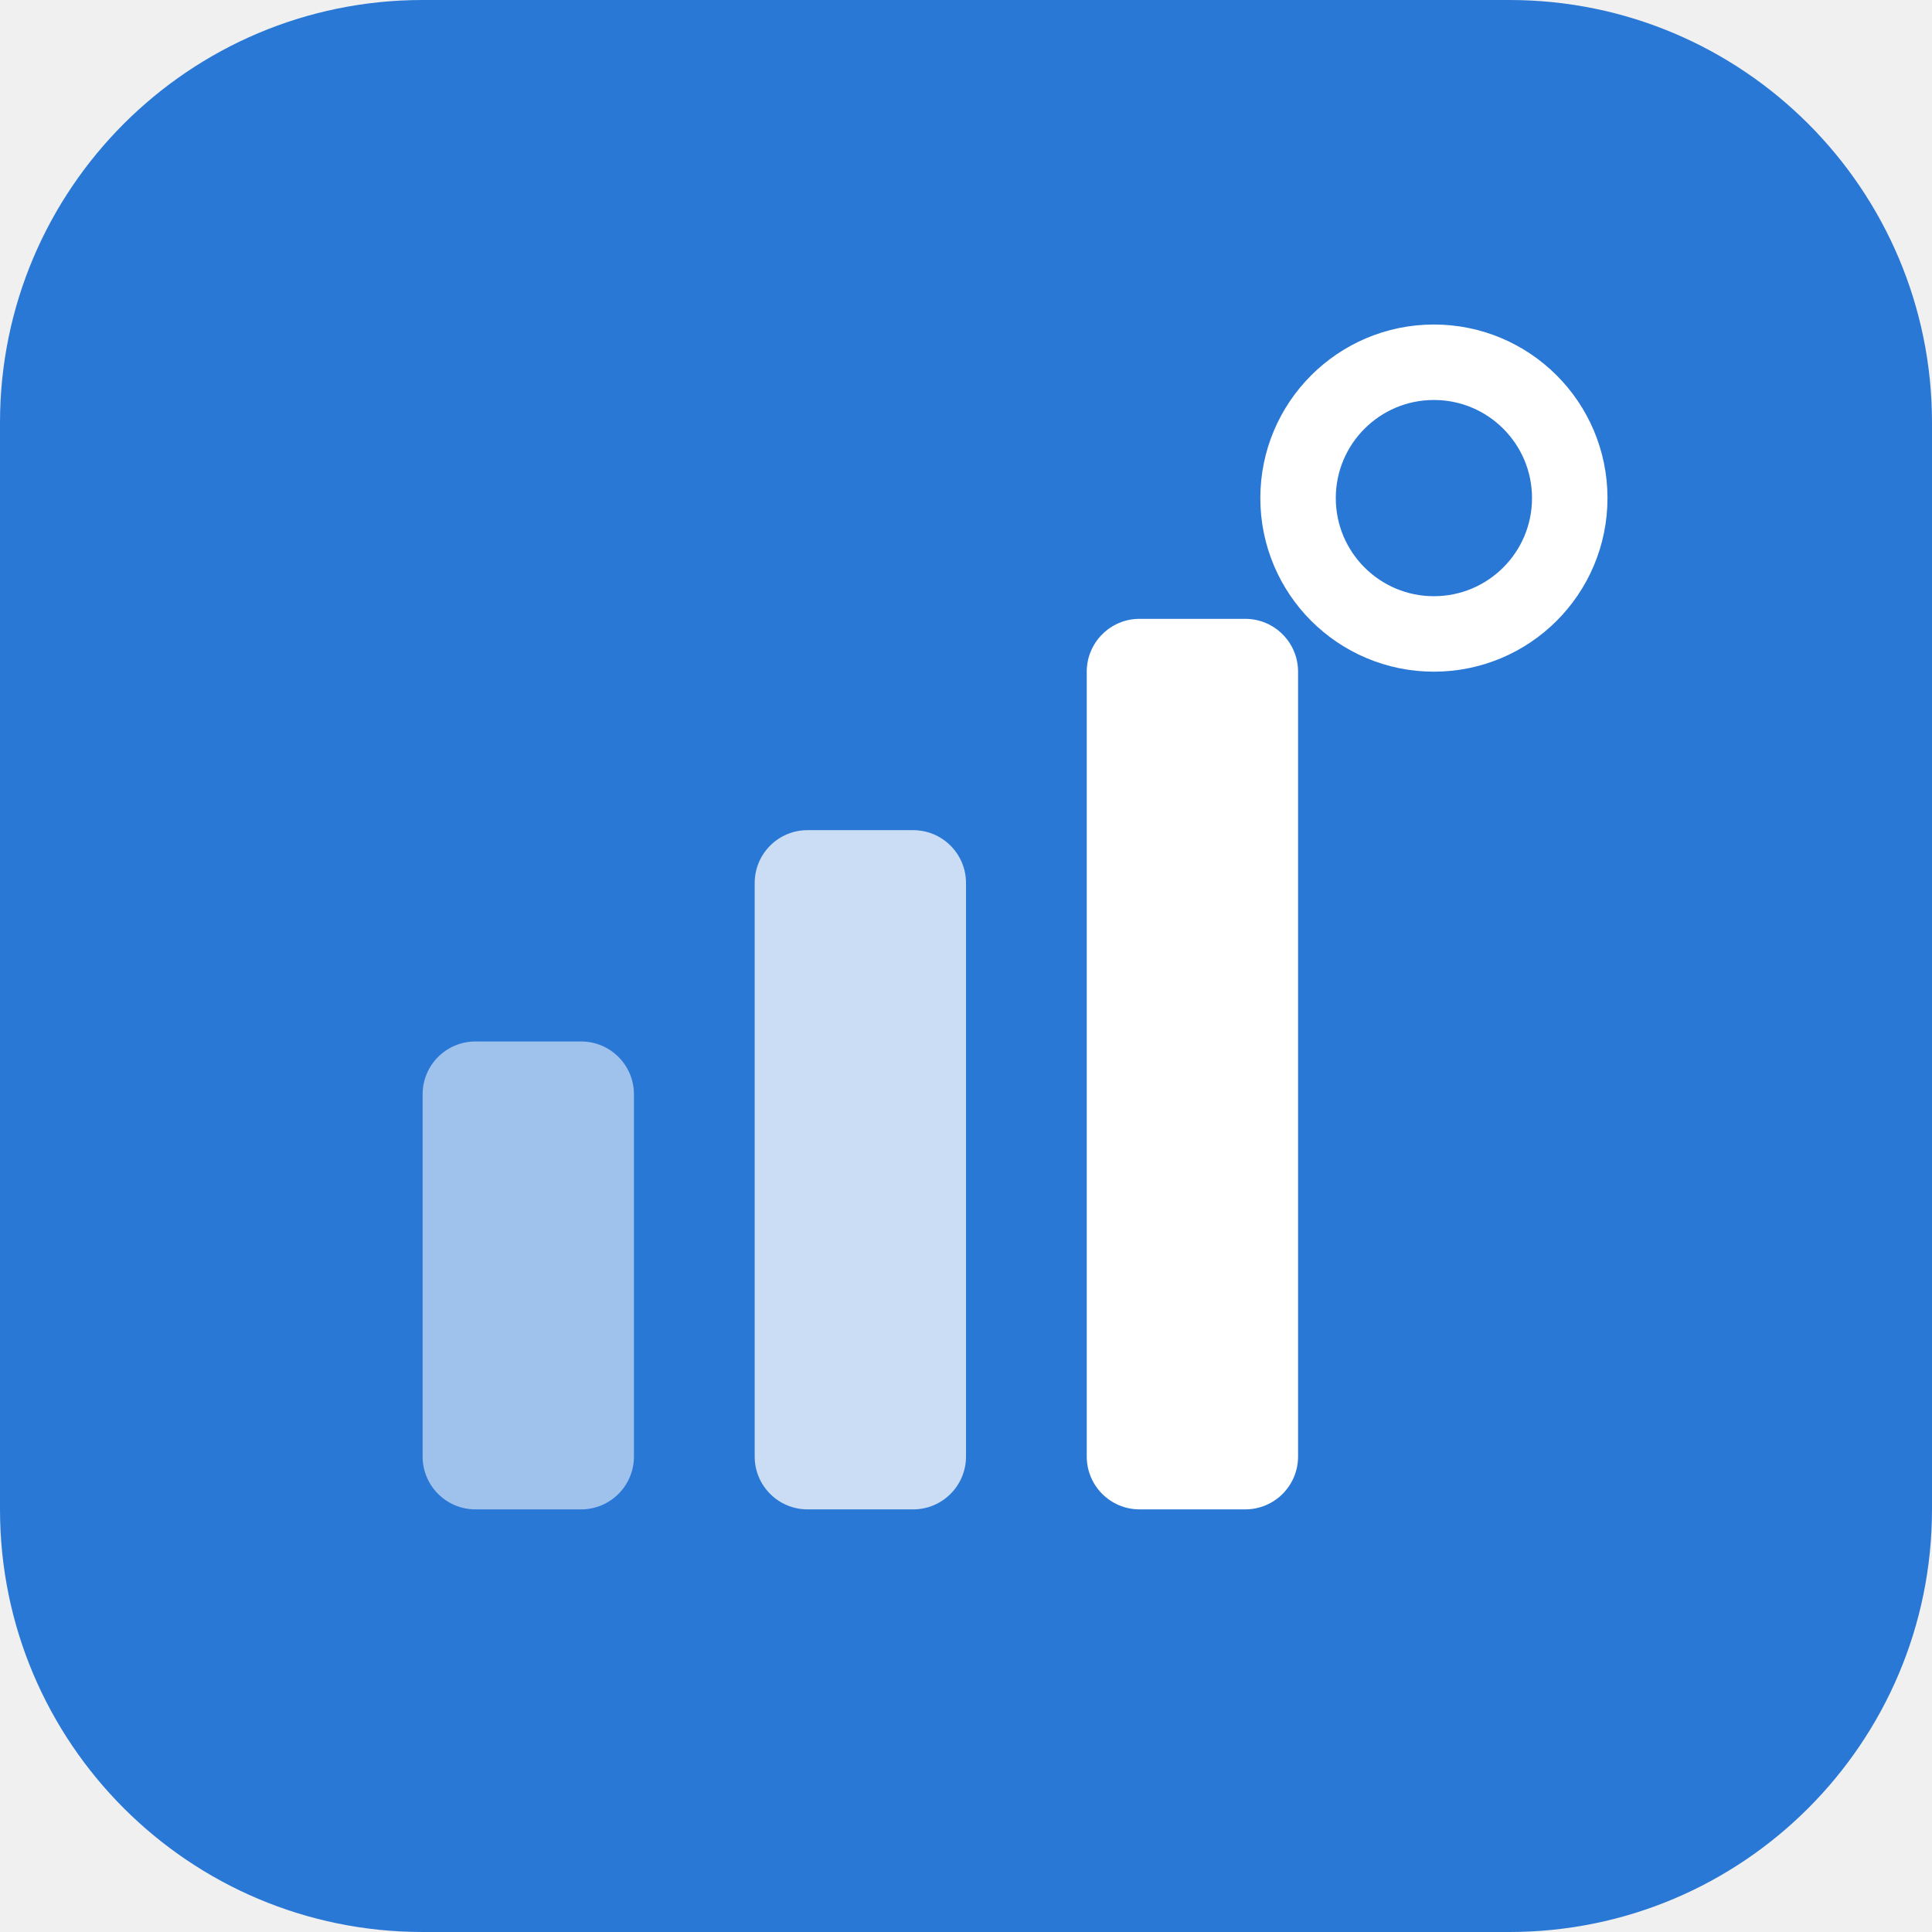
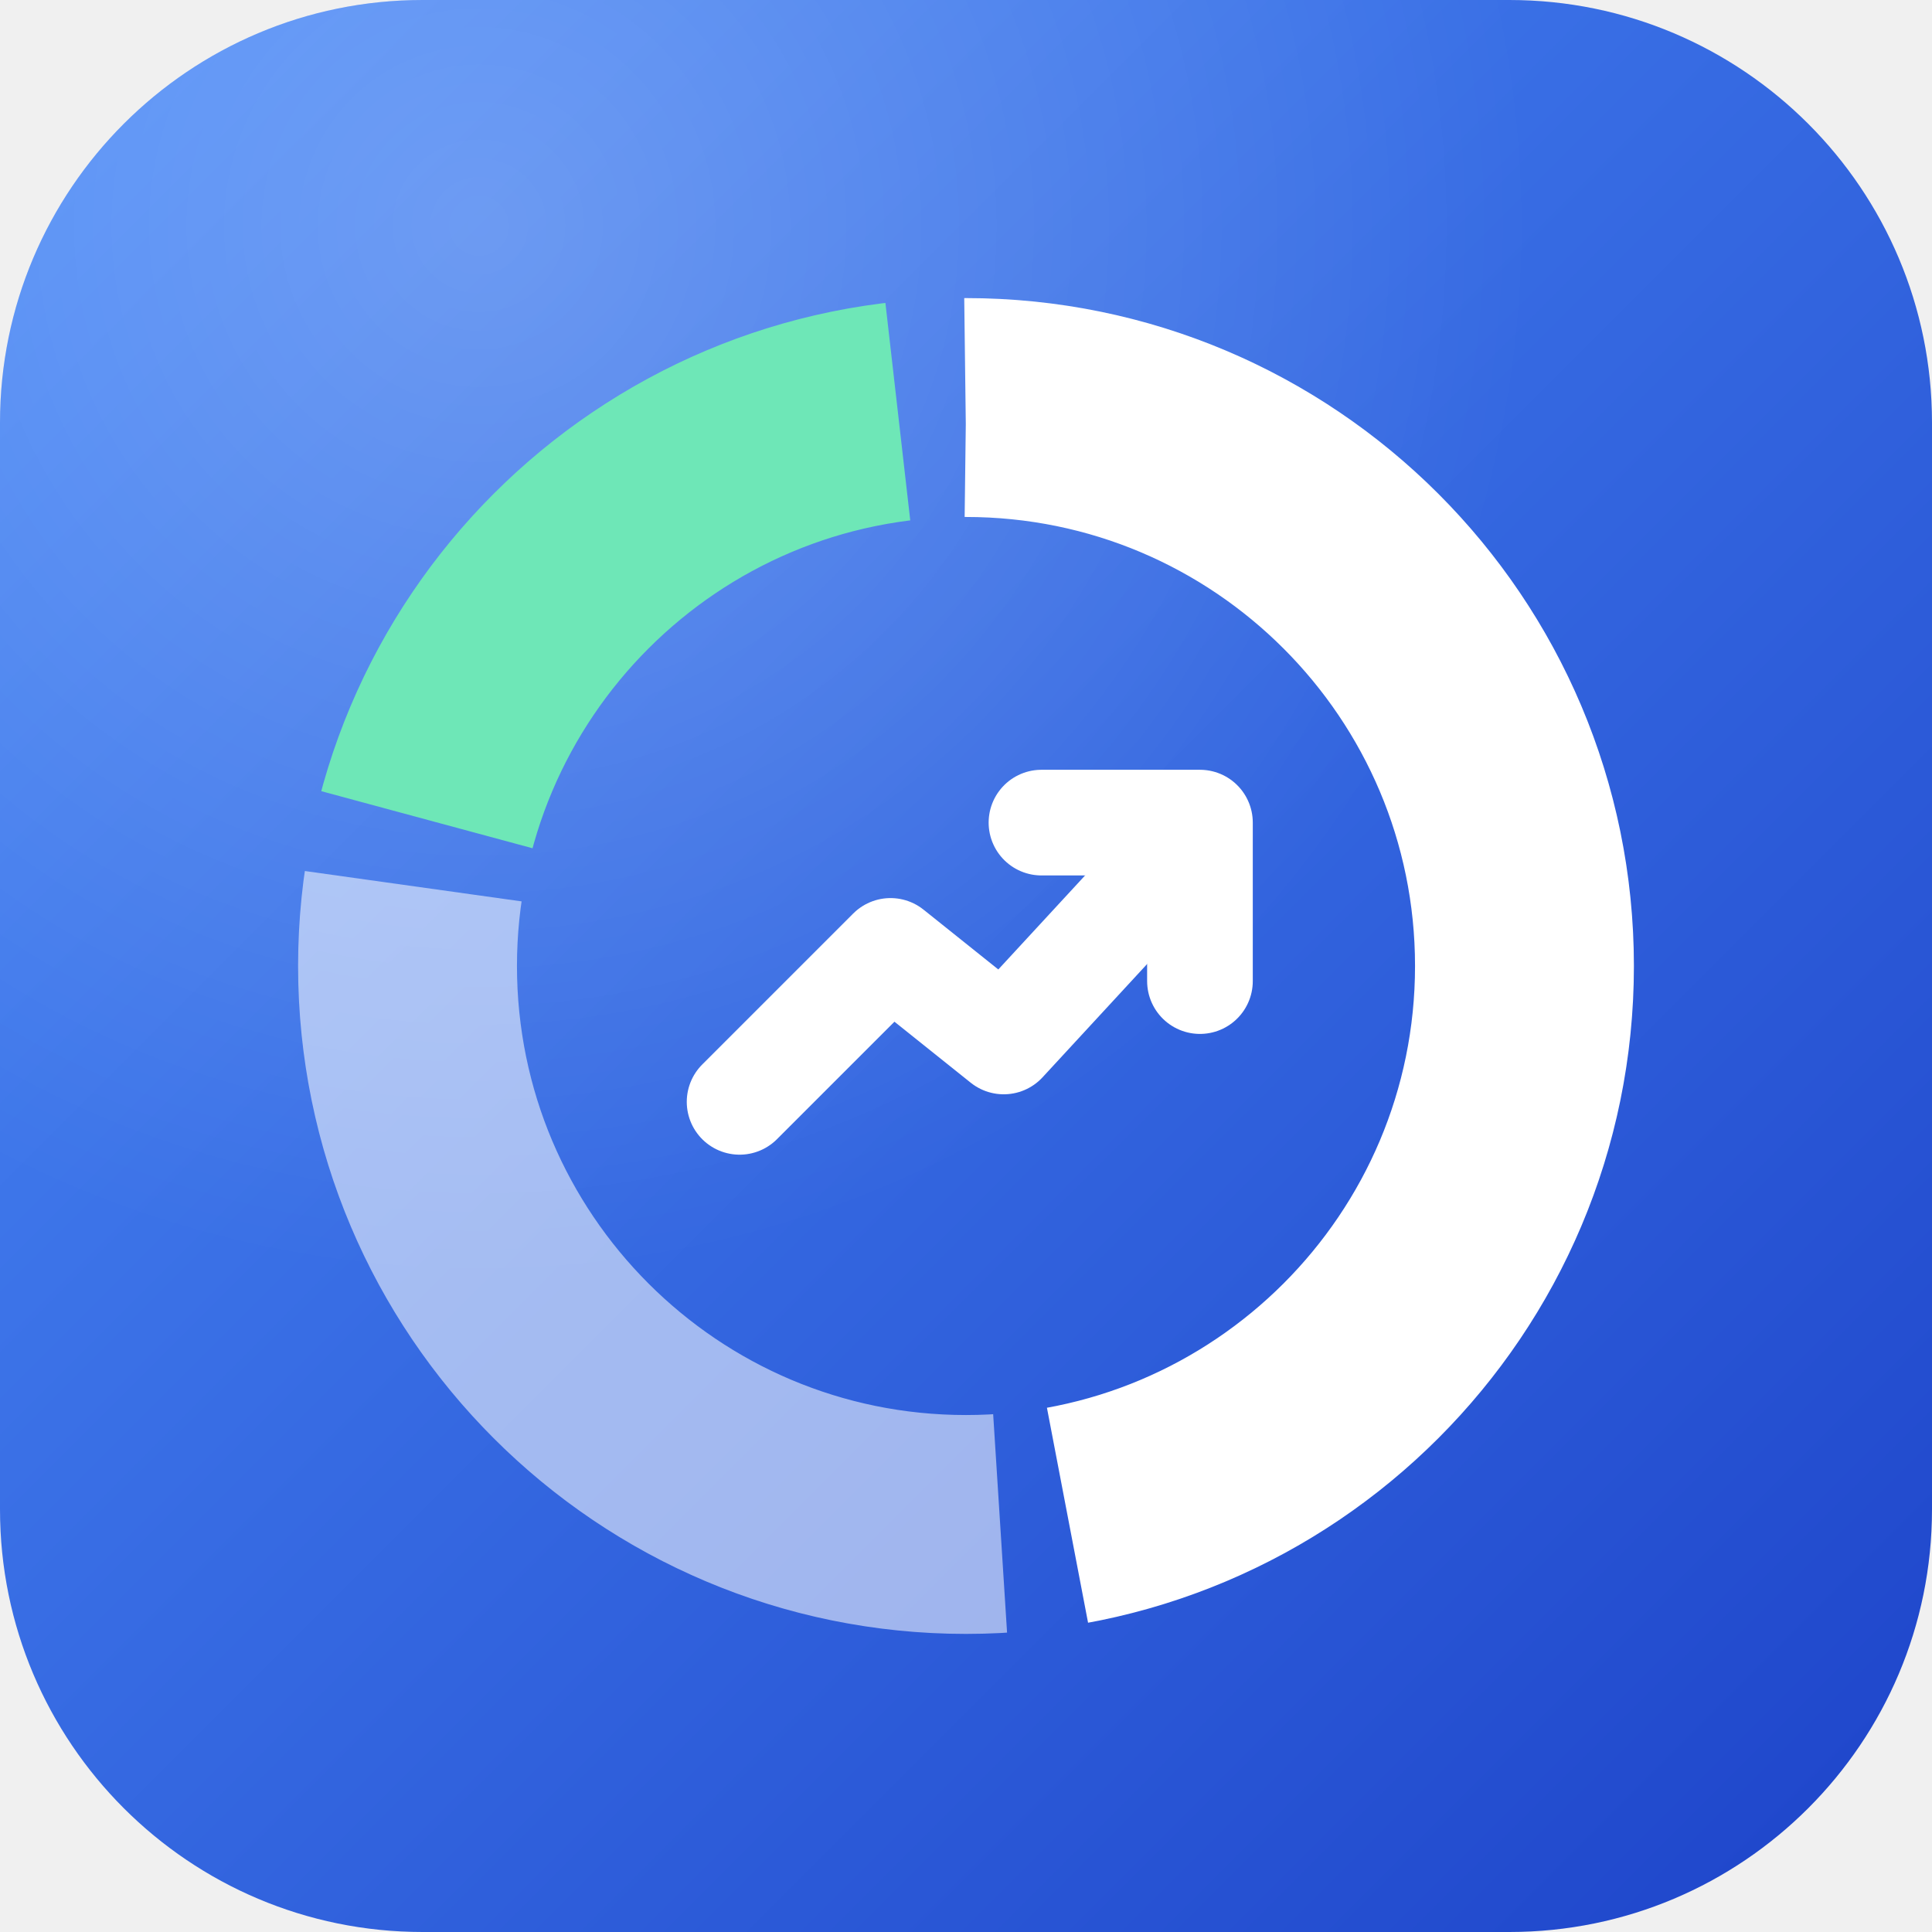
<svg xmlns="http://www.w3.org/2000/svg" viewBox="0 0 512 512">
-   <rect width="512" height="512" rx="112" fill="#2a78d6" />
-   <rect x="112" y="276" width="56" height="124" rx="14" fill="#fff" opacity=".55" />
-   <rect x="200" y="220" width="56" height="180" rx="14" fill="#fff" opacity=".75" />
-   <rect x="288" y="164" width="56" height="236" rx="14" fill="#fff" />
-   <circle cx="380" cy="132" r="36" fill="none" stroke="#fff" stroke-width="20" />
+   <defs>
+     <linearGradient id="bg" x1="0" y1="0" x2="1" y2="1">
+       <stop offset="0" stop-color="#4c8cf8" />
+       <stop offset="1" stop-color="#1d43c9" />
+     </linearGradient>
+     <radialGradient id="shine" cx=".25" cy=".12" r=".9">
+       <stop offset="0" stop-color="#fff" stop-opacity=".22" />
+       <stop offset=".6" stop-color="#fff" stop-opacity="0" />
+     </radialGradient>
+   </defs>
+   <rect width="512" height="512" rx="112" fill="url(#bg)" />
+   <rect width="512" height="512" rx="112" fill="url(#shine)" />
+   <g fill="none" stroke-width="58" transform="rotate(-90 256 256)">
+     <circle cx="256" cy="256" r="148" stroke="#fff" stroke-dasharray="437.96 491.95" />
+     <circle cx="256" cy="256" r="148" stroke="#fff" stroke-opacity=".55" stroke-dasharray="262.77 667.14" stroke-dashoffset="-455.96" />
+     <circle cx="256" cy="256" r="148" stroke="#6ee7b7" stroke-dasharray="175.18 754.73" stroke-dashoffset="-736.73" />
+   </g>
+   <g fill="none" stroke="#fff" stroke-width="28" stroke-linecap="round" stroke-linejoin="round">
+     <path d="M196 292 236 252 266 276 314 224" />
+     <path d="M276 218h42v42" />
+   </g>
</svg>
